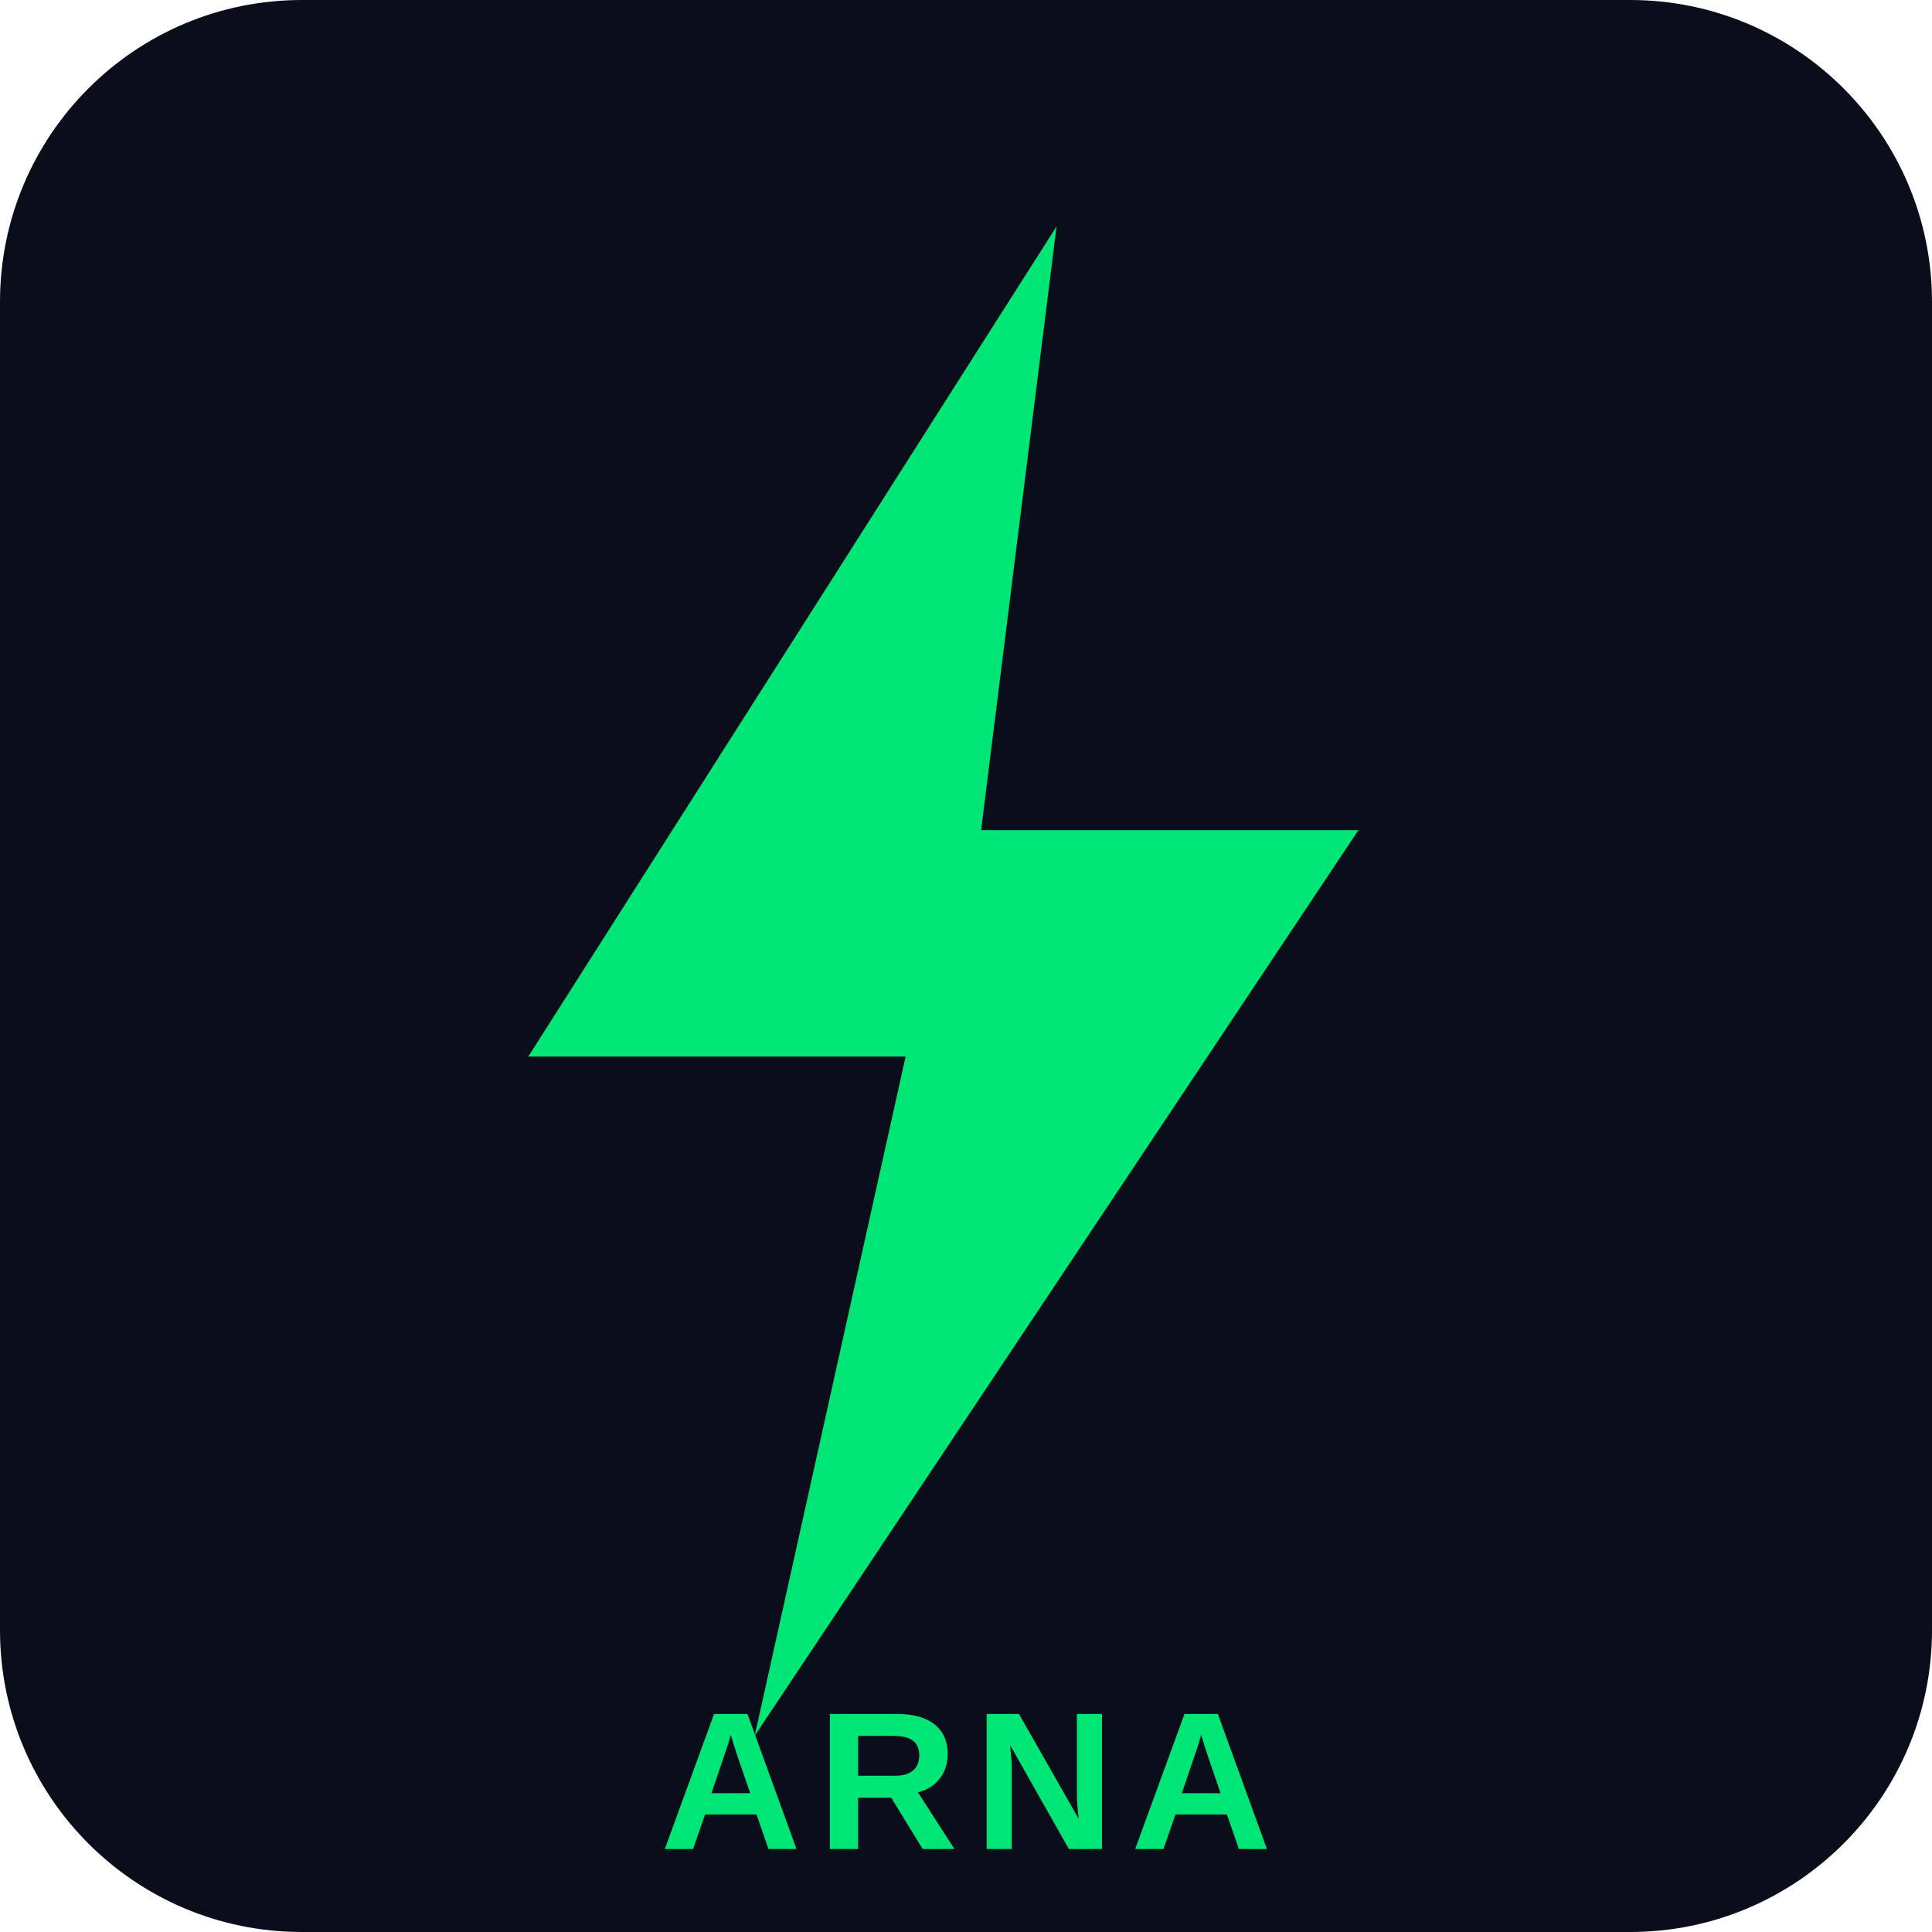
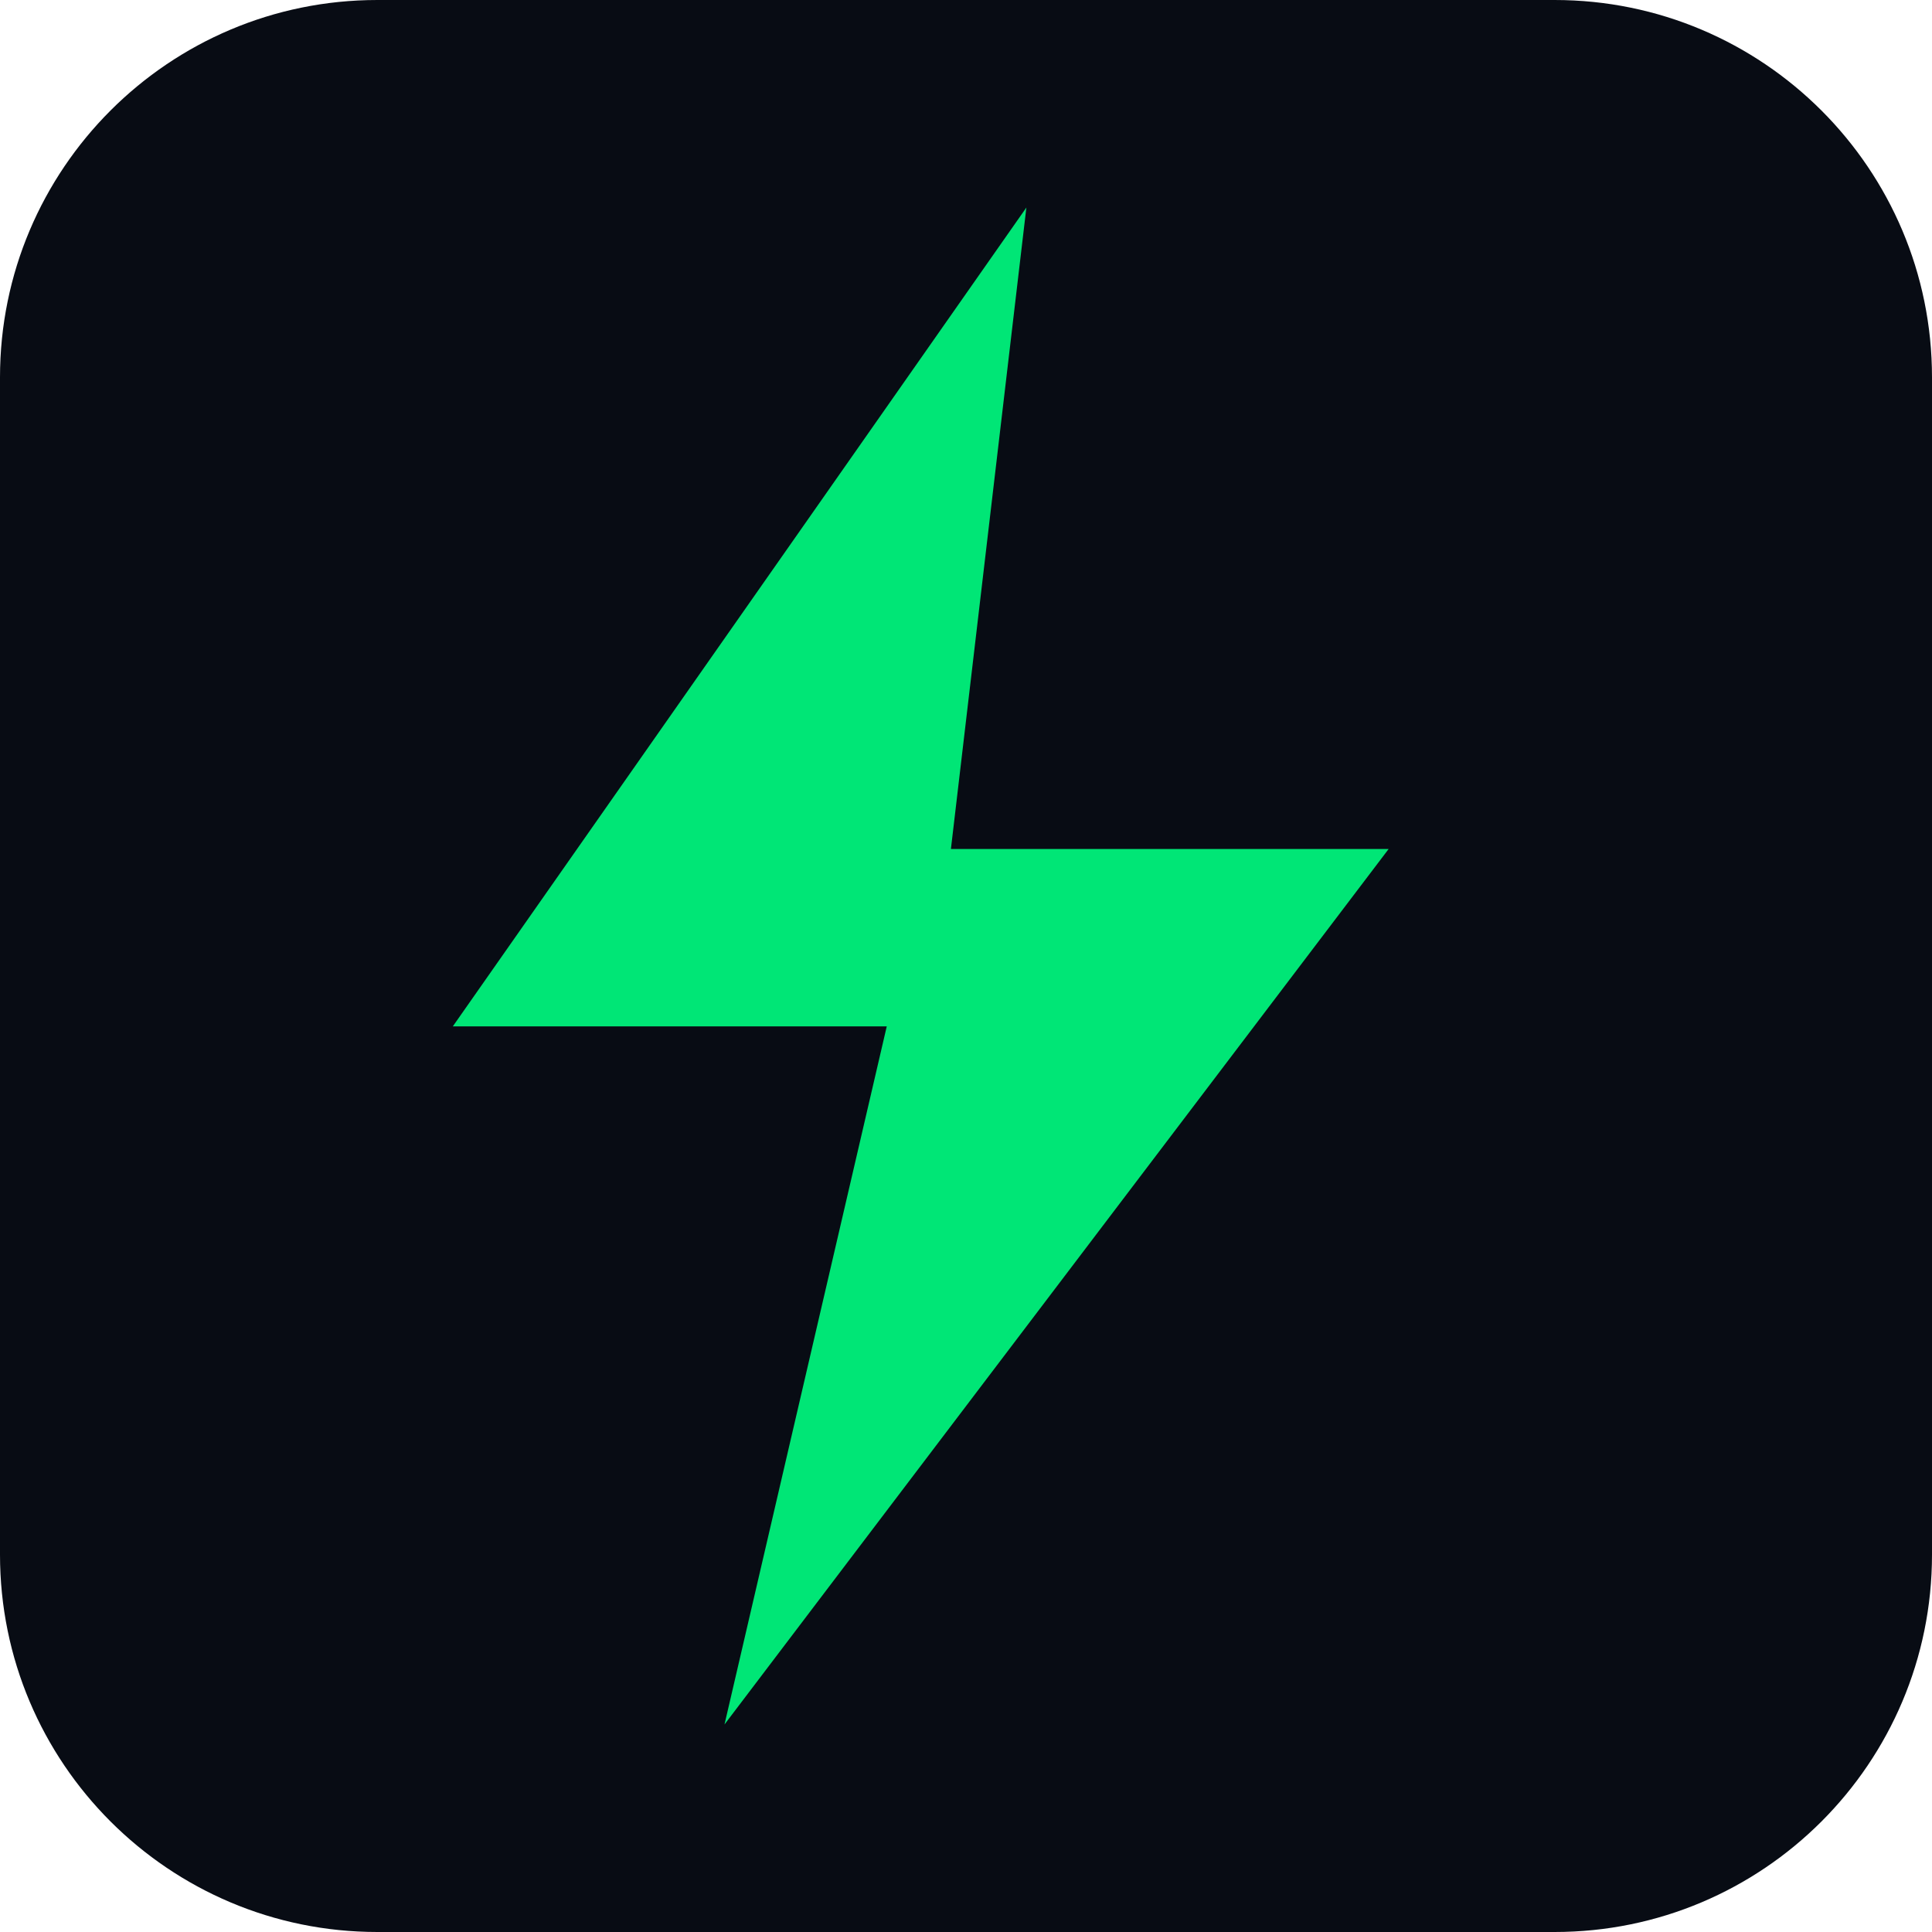
<svg xmlns="http://www.w3.org/2000/svg" viewBox="0 0 512 512">
-   <rect width="512" height="512" rx="80" fill="#0a0e1a" />
-   <polygon points="280,60 140,280 240,280 200,460 360,220 260,220" fill="#00e676" />
-   <text x="256" y="490" text-anchor="middle" font-family="Arial" font-weight="900" font-size="52" fill="#00e676" letter-spacing="4">ARNA</text>
+   <rect width="512" height="512" rx="100" fill="#080c14" />
+   <polygon points="272,55 120,272 235,272 192,457 368,225 252,225" fill="#00e676" />
</svg>
